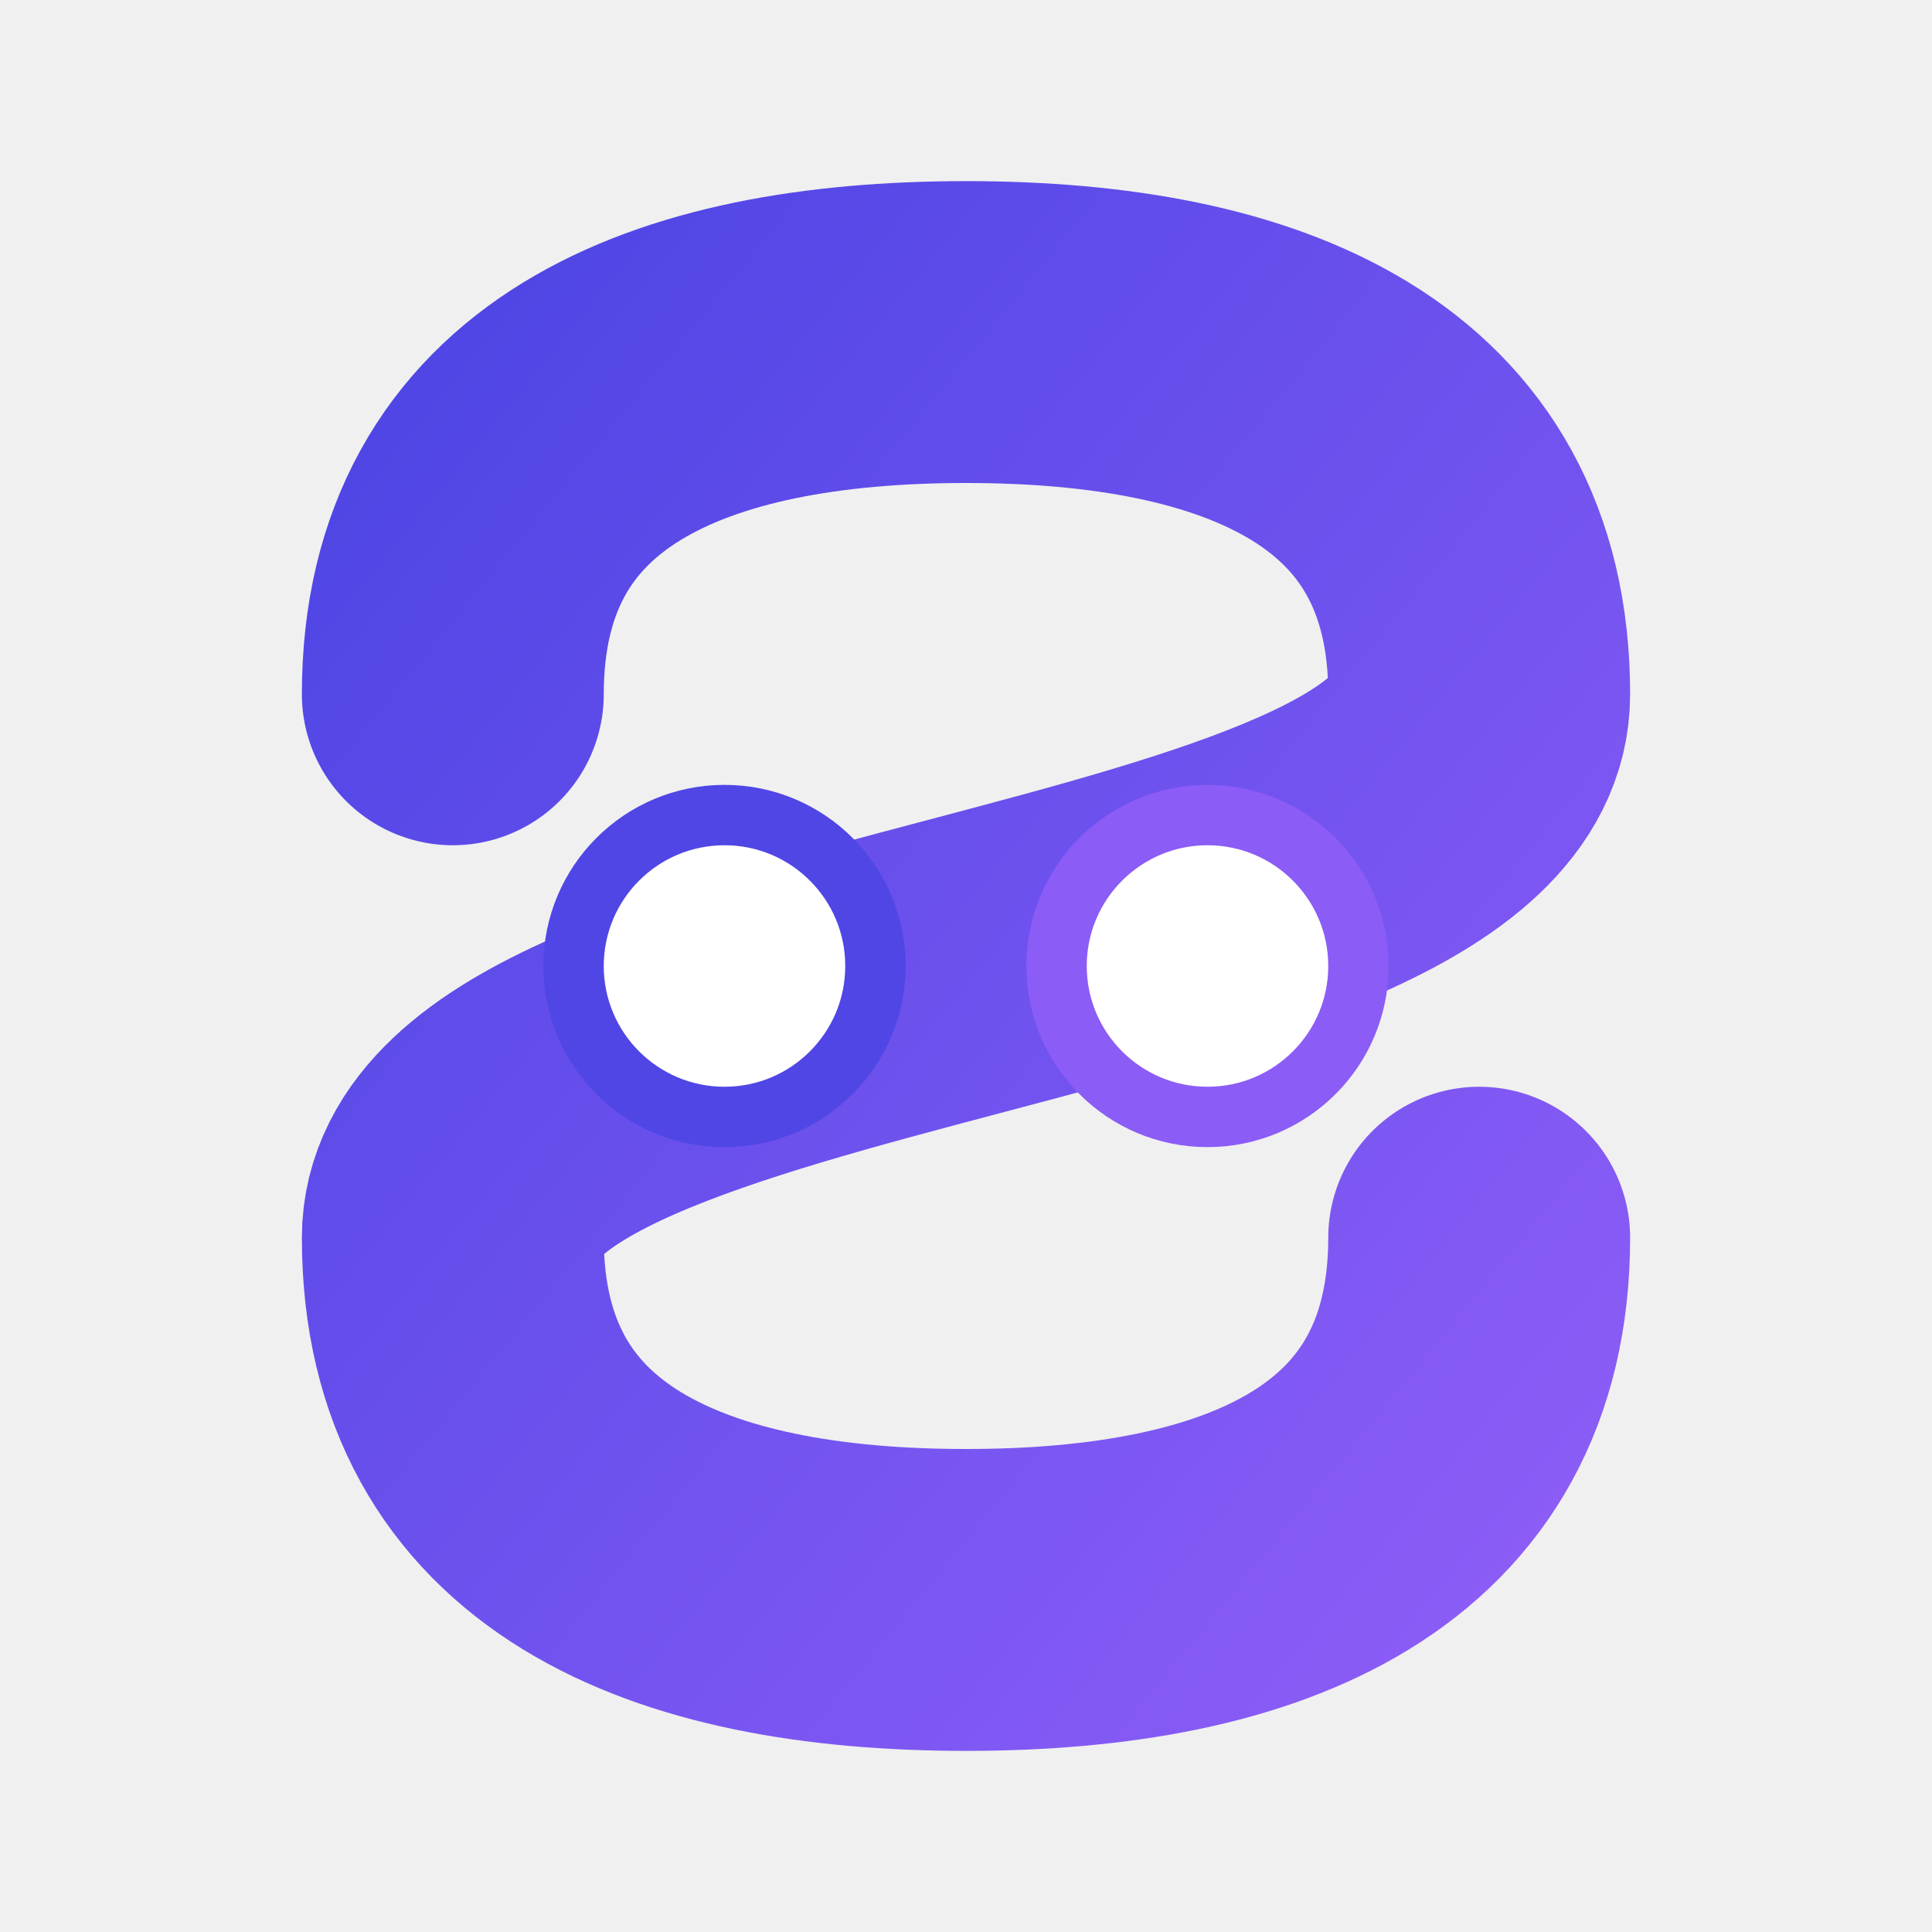
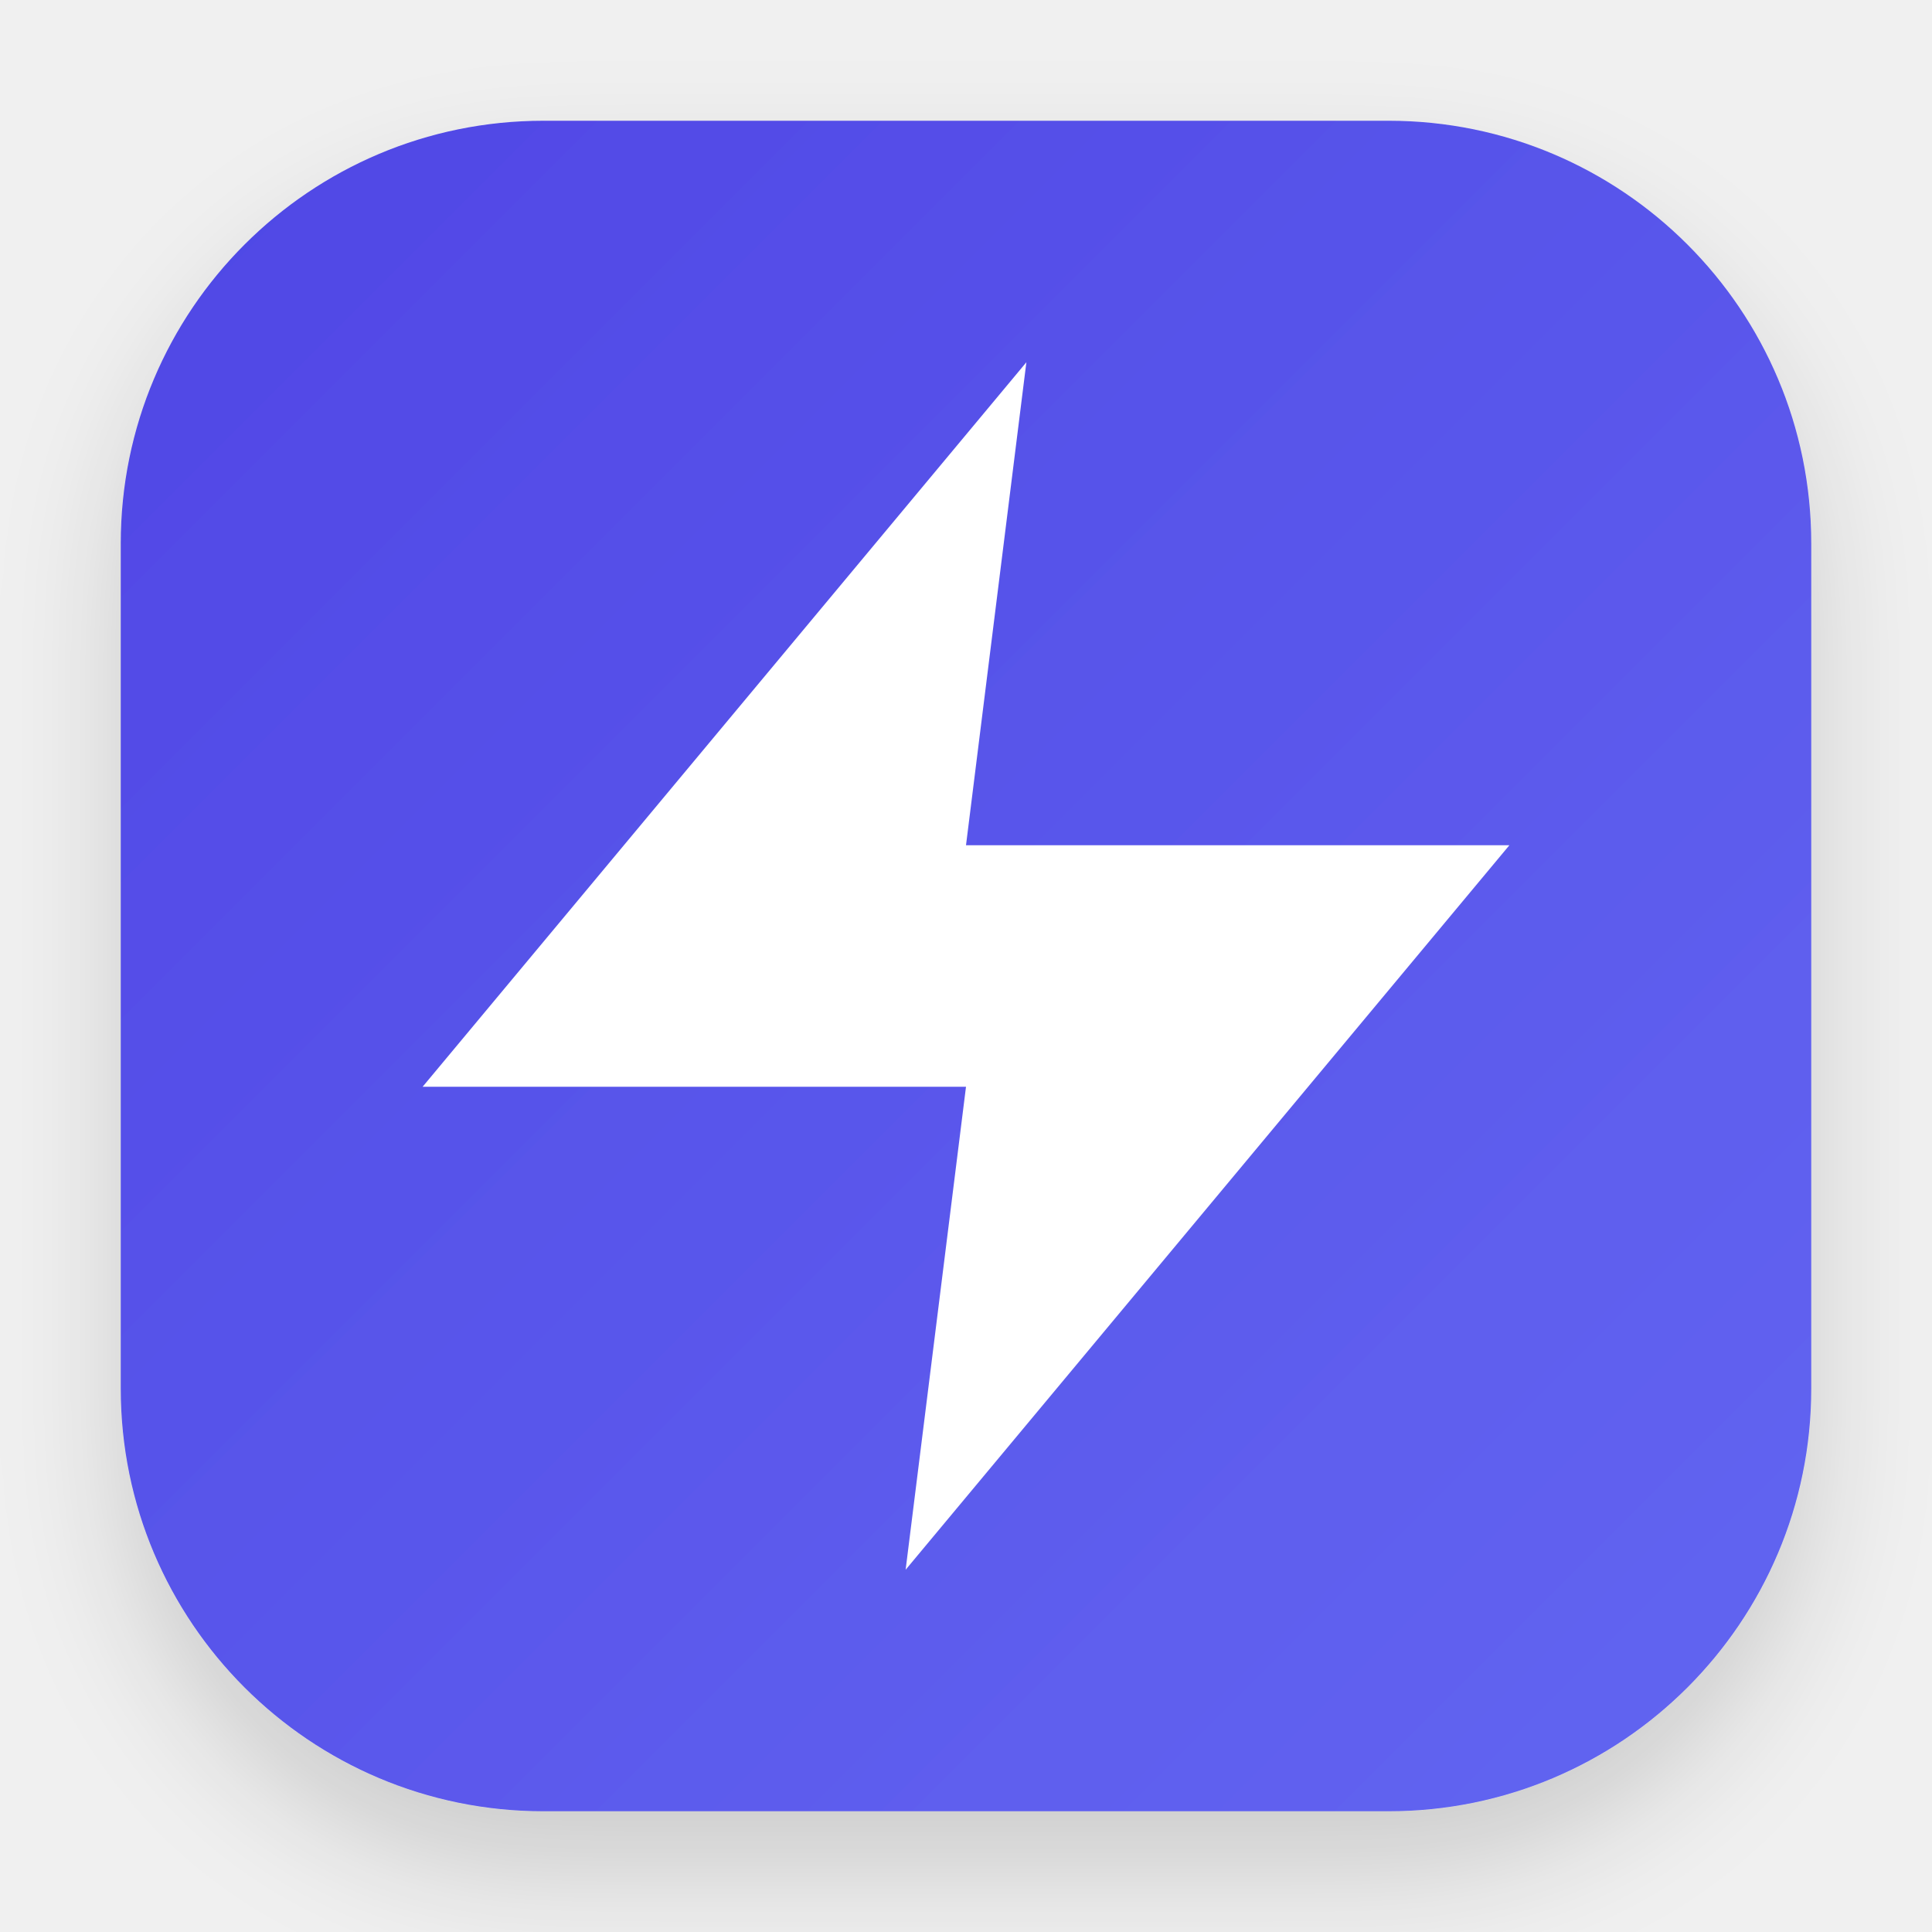
<svg xmlns="http://www.w3.org/2000/svg" viewBox="0 0 128 128" width="100%" height="100%">
  <defs>
-     <linearGradient id="glowGrad" x1="0%" y1="0%" x2="100%" y2="100%">
+     <linearGradient id="brandGrad" x1="0%" y1="0%" x2="100%" y2="100%">
      <stop offset="0%" stop-color="#4f46e5" />
-       <stop offset="100%" stop-color="#8b5cf6" />
+       <stop offset="100%" stop-color="#6366f1" />
    </linearGradient>
+     <filter id="subtleShadow" x="-10%" y="-10%" width="120%" height="120%">
+       <feDropShadow dx="0" dy="4" stdDeviation="4" flood-color="#000000" flood-opacity="0.15" />
+     </filter>
  </defs>
-   <path d="M30 46 C30 28, 45 22, 64 22 C83 22, 98 28, 98 46 C98 64, 30 64, 30 82 C30 100, 45 106, 64 106 C83 106, 98 100, 98 82" fill="none" stroke="url(#glowGrad)" stroke-width="20" stroke-linecap="round" stroke-linejoin="round" />
-   <circle cx="48" cy="64" r="10" fill="#ffffff" stroke="#4f46e5" stroke-width="4" />
-   <circle cx="80" cy="64" r="10" fill="#ffffff" stroke="#8b5cf6" stroke-width="4" />
+   <rect x="8" y="8" width="112" height="112" rx="28" fill="url(#brandGrad)" filter="url(#subtleShadow)" />
+   <path d="M68 24 L28 72 H64 L60 104 L100 56 H64 Z" fill="#ffffff" />
</svg>
